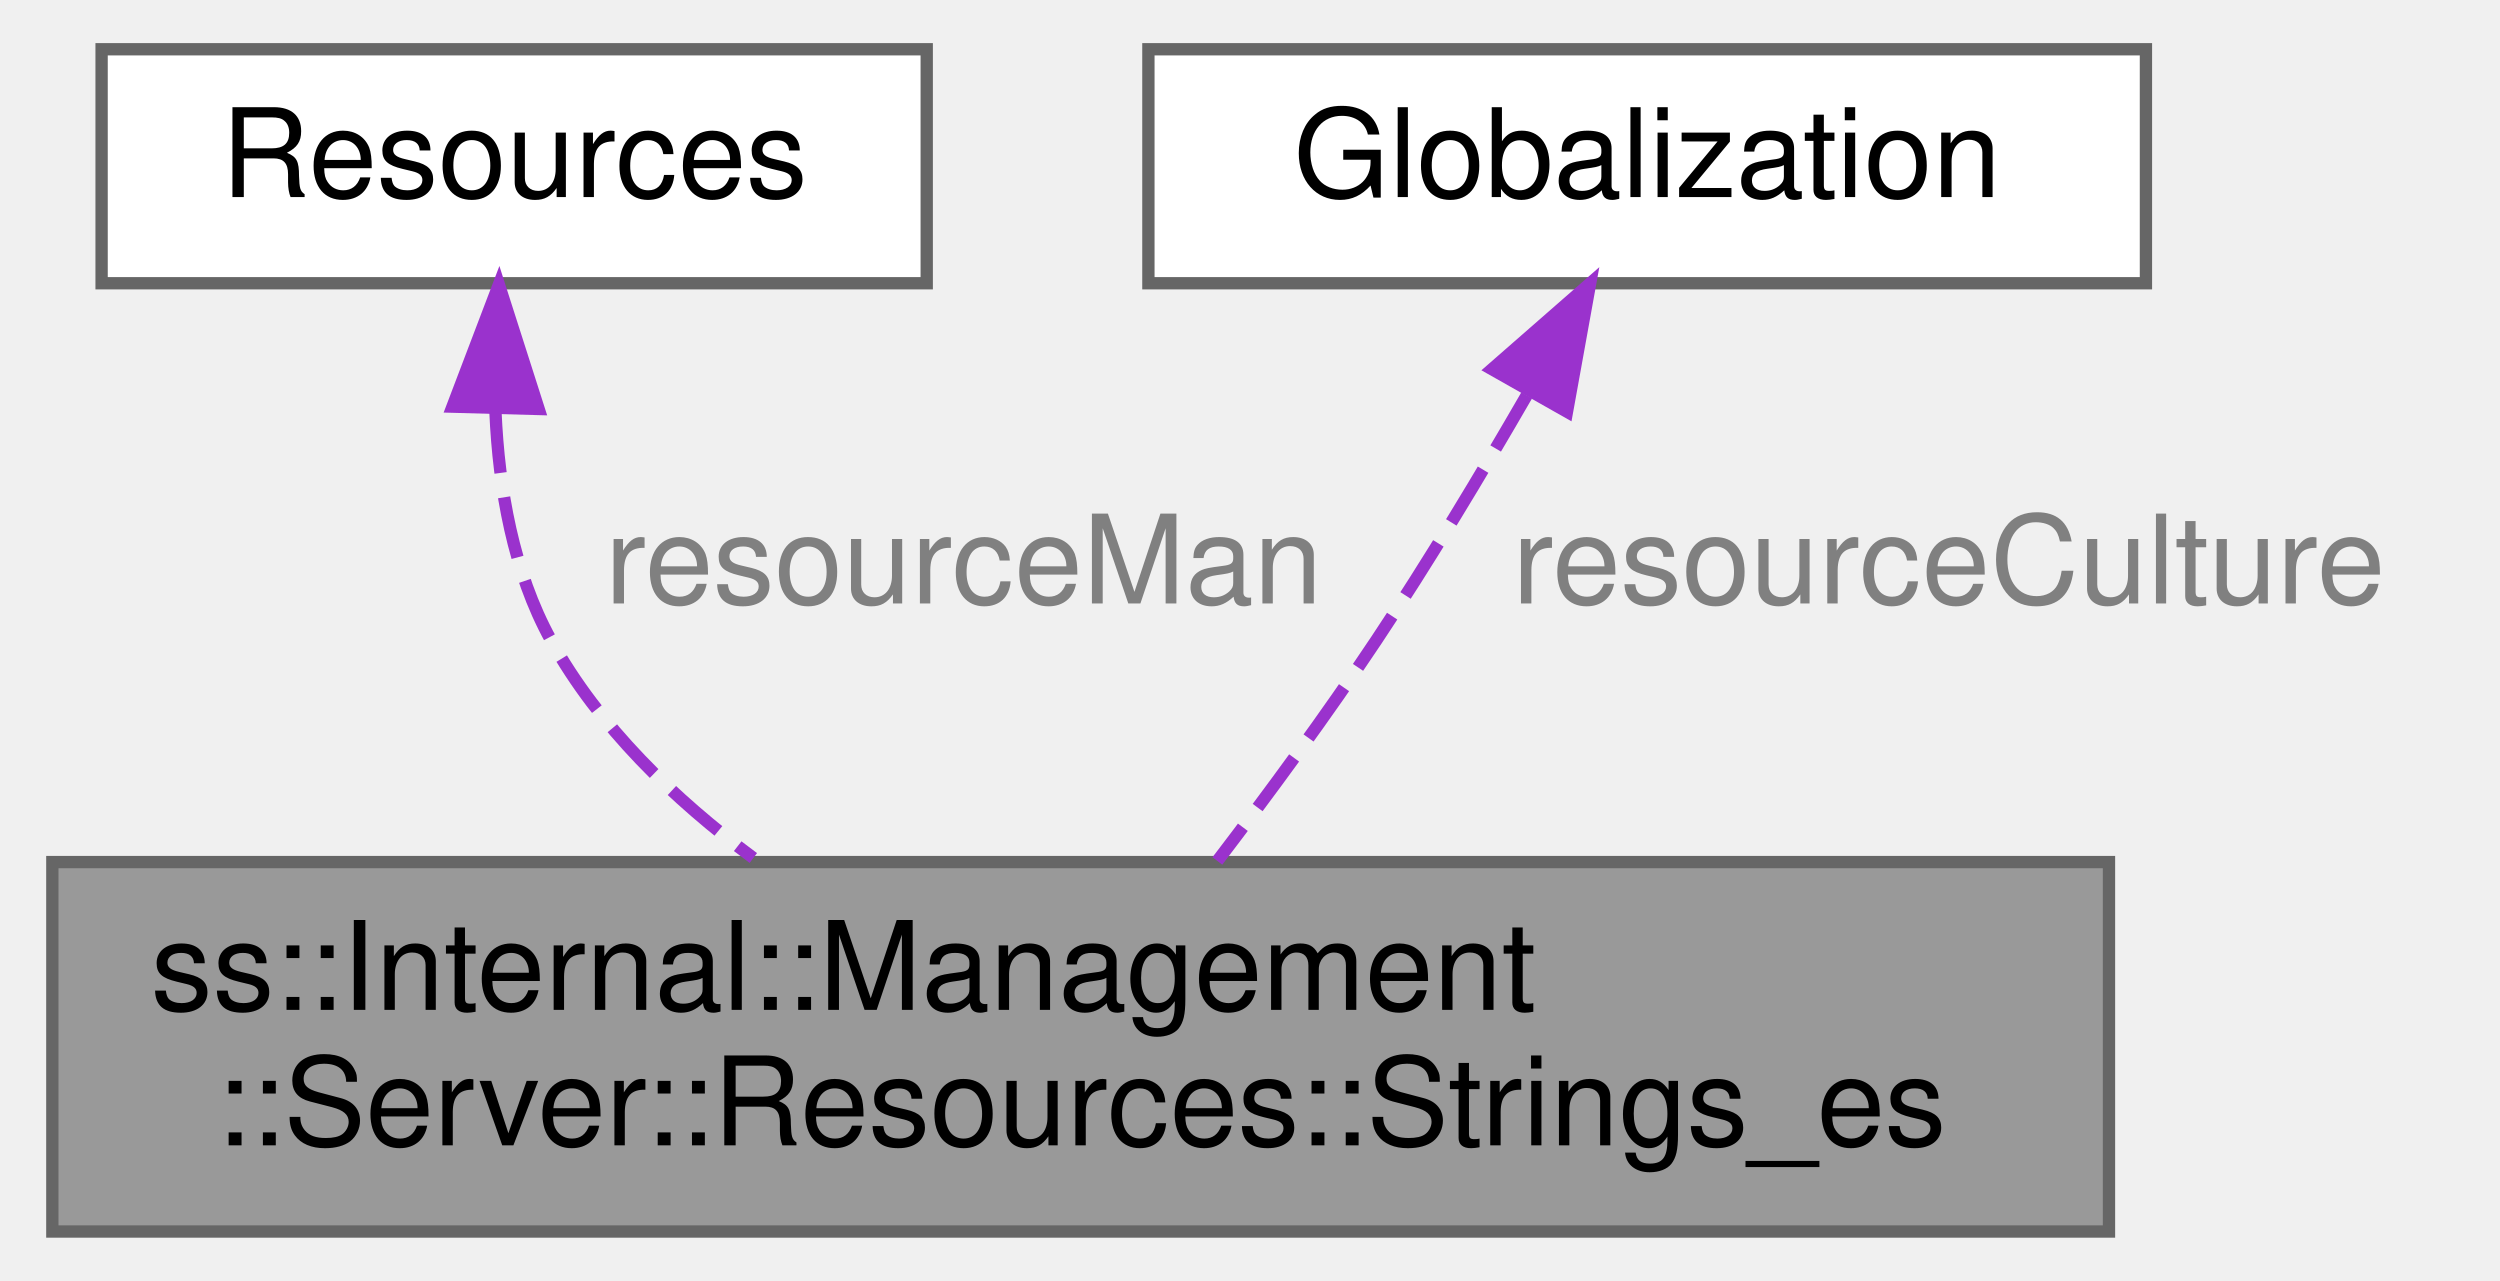
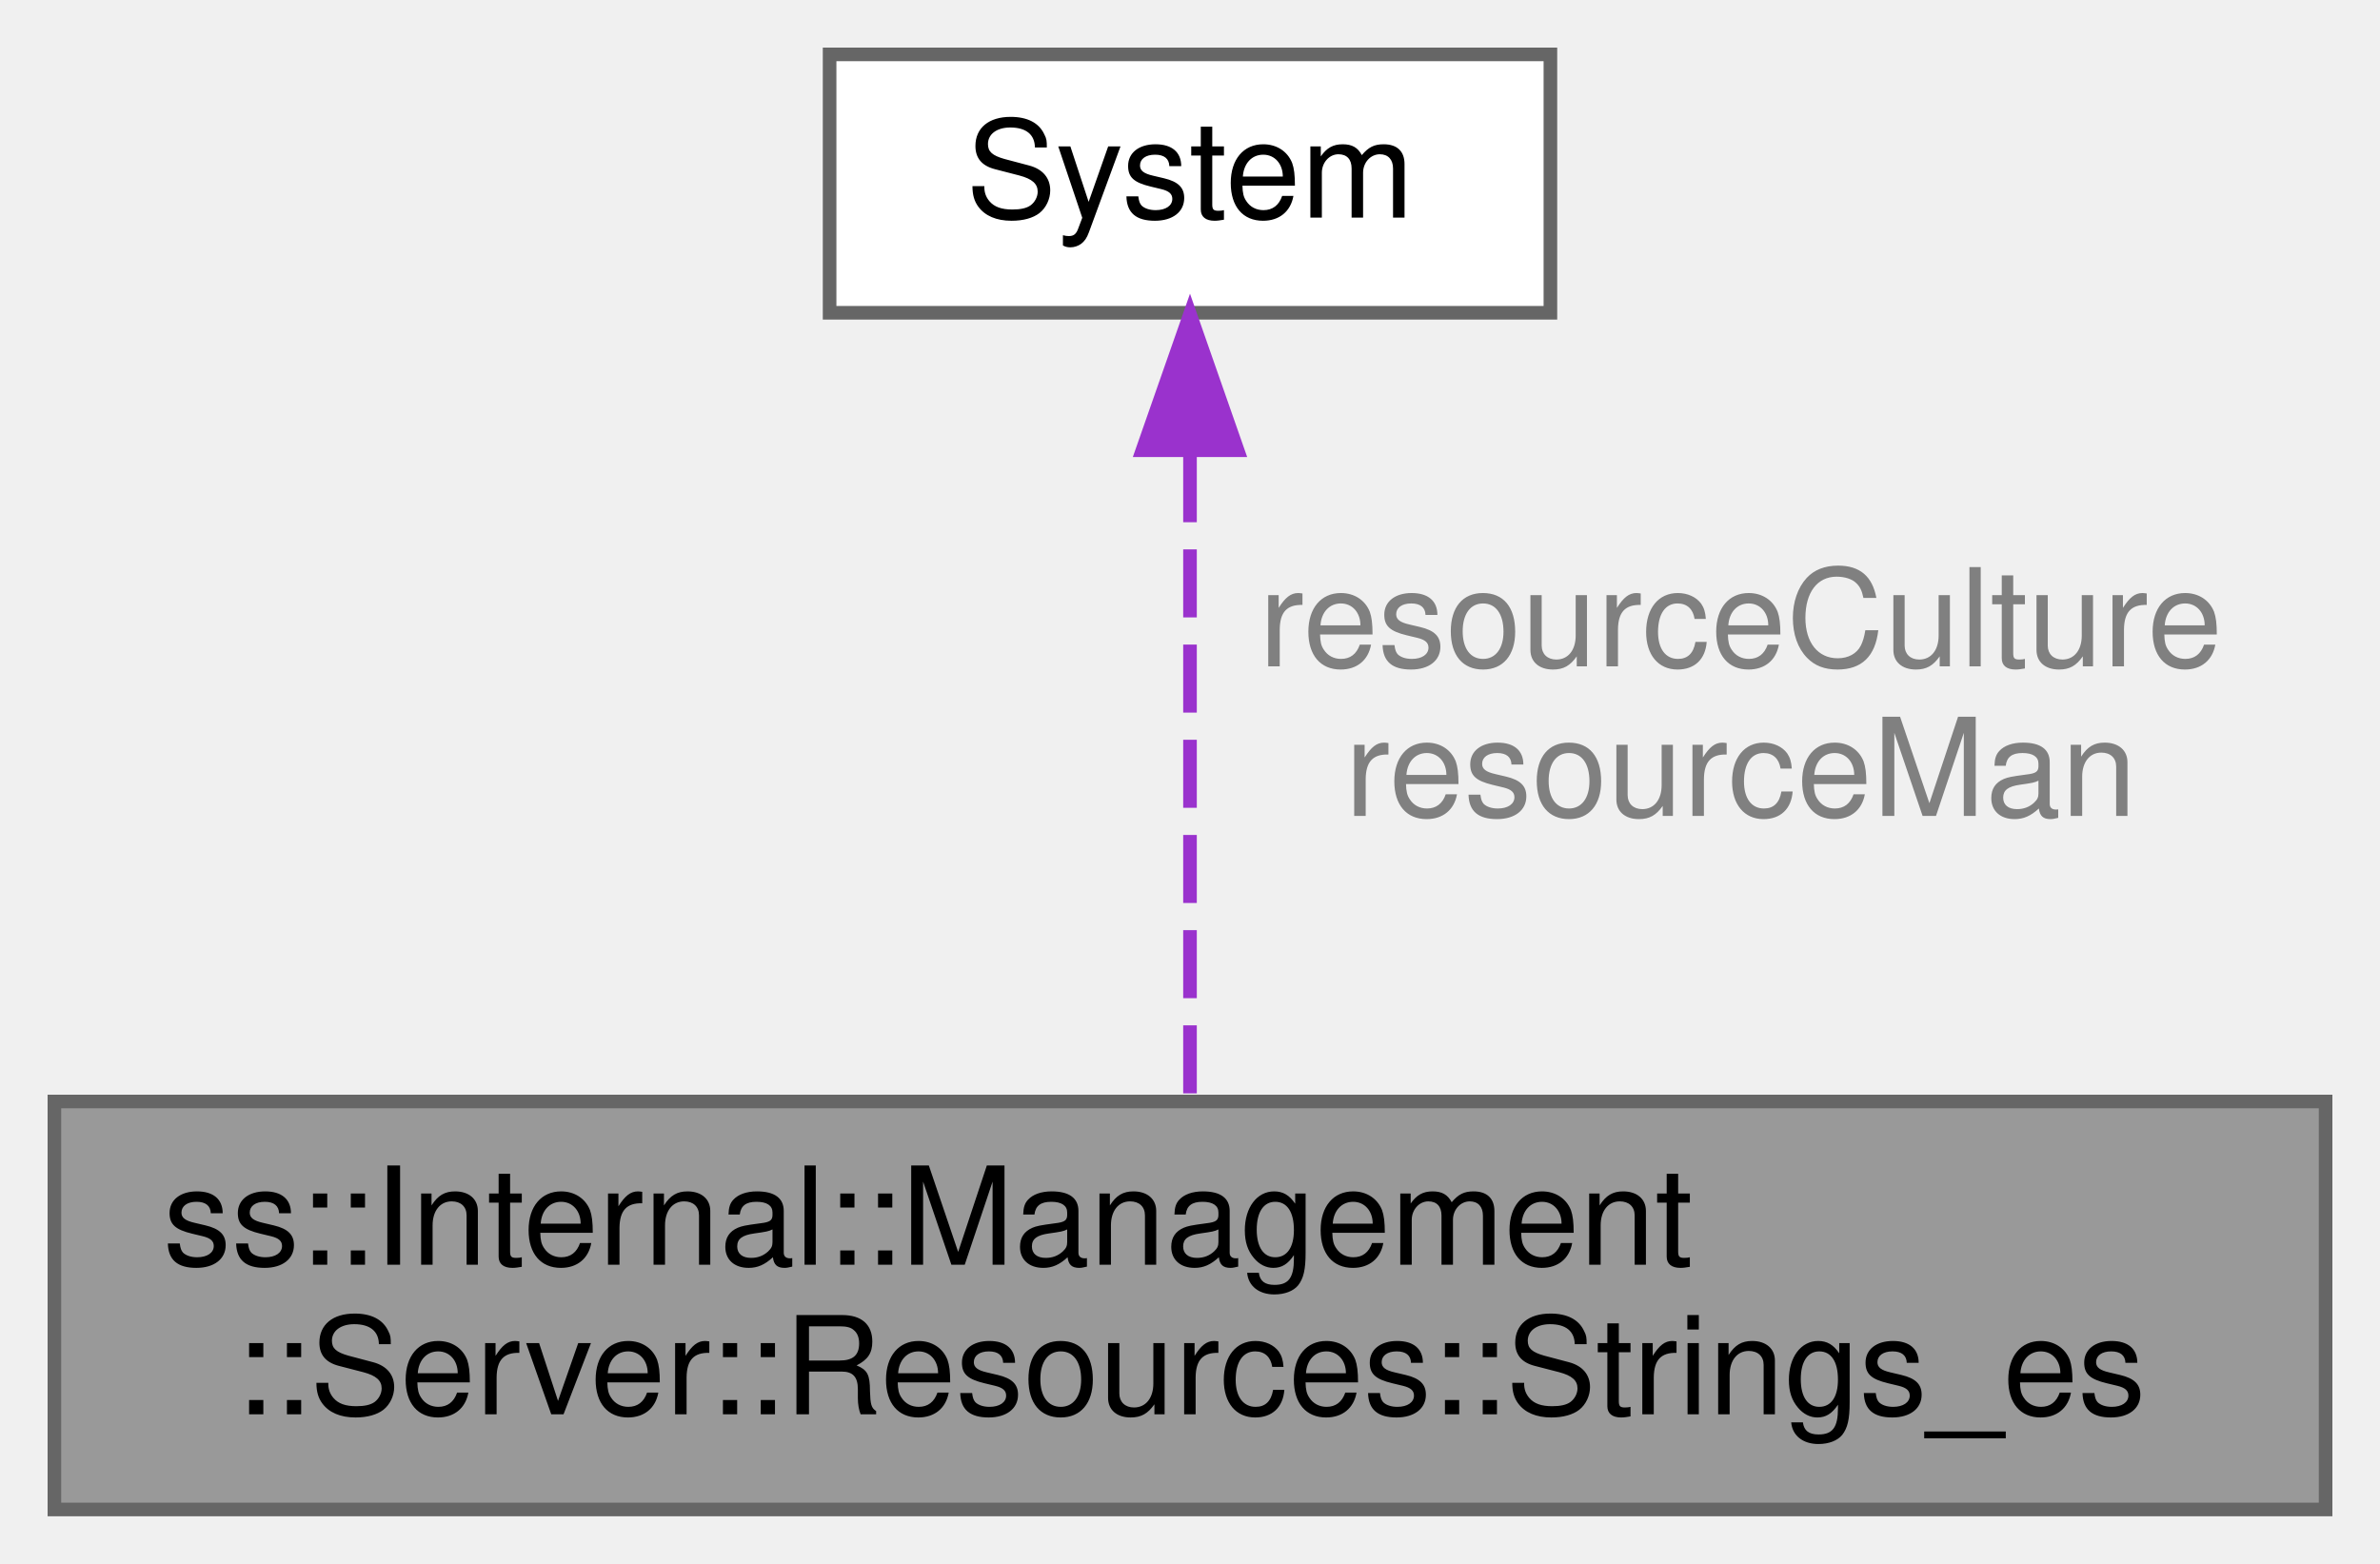
- <svg xmlns="http://www.w3.org/2000/svg" xmlns:xlink="http://www.w3.org/1999/xlink" width="203pt" height="104pt" viewBox="0.00 0.00 202.50 104.00">
-   <g id="graph0" class="graph" transform="scale(1 1) rotate(0) translate(4 100)">
+ <svg xmlns="http://www.w3.org/2000/svg" xmlns:xlink="http://www.w3.org/1999/xlink" width="175pt" height="115pt" viewBox="0.00 0.00 175.00 115.00">
+   <g id="graph0" class="graph" transform="scale(1 1) rotate(0) translate(4 111)">
    <g id="Node000001" class="node">
      <g id="a_Node000001">
-         <a xlink:title="A strongly-typed resource class, for looking up localized strings, etc.">
+         <a xlink:title=" ">
          <polygon fill="#999999" stroke="#666666" points="167,-30 0,-30 0,0 167,0 167,-30" />
          <text text-anchor="start" x="8" y="-18" font-family="Helvetica,sans-Serif" font-size="10.00">ss::Internal::Management</text>
          <text text-anchor="middle" x="83.5" y="-7" font-family="Helvetica,sans-Serif" font-size="10.00">::Server::Resources::Strings_es</text>
        </a>
      </g>
    </g>
    <g id="Node000002" class="node">
      <g id="a_Node000002">
        <a xlink:title=" ">
-           <polygon fill="white" stroke="#666666" points="71,-96 4,-96 4,-77 71,-77 71,-96" />
-           <text text-anchor="middle" x="37.5" y="-84" font-family="Helvetica,sans-Serif" font-size="10.00">Resources</text>
+           <polygon fill="white" stroke="#666666" points="110,-107 57,-107 57,-88 110,-88 110,-107" />
+           <text text-anchor="middle" x="83.5" y="-95" font-family="Helvetica,sans-Serif" font-size="10.00">System</text>
        </a>
      </g>
    </g>
    <g id="edge1_Node000001_Node000002" class="edge">
      <g id="a_edge1_Node000001_Node000002">
        <a xlink:title=" ">
-           <path fill="none" stroke="#9a32cd" stroke-dasharray="5,2" d="M35.98,-66.58C36.25,-60.34 37.42,-53.57 40.5,-48 44.37,-41 50.5,-35.09 56.92,-30.33" />
-           <polygon fill="#9a32cd" stroke="#9a32cd" points="32.49,-66.98 36.26,-76.89 39.49,-66.79 32.49,-66.98" />
+           <path fill="none" stroke="#9a32cd" stroke-dasharray="5,2" d="M83.5,-77.6C83.5,-63.1 83.5,-43.4 83.5,-30.22" />
+           <polygon fill="#9a32cd" stroke="#9a32cd" points="80,-77.89 83.5,-87.89 87,-77.89 80,-77.89" />
        </a>
      </g>
-       <text text-anchor="middle" x="74" y="-51" font-family="Helvetica,sans-Serif" font-size="10.00" fill="grey"> resourceMan</text>
-     </g>
-     <g id="Node000003" class="node">
-       <g id="a_Node000003">
-         <a xlink:title=" ">
-           <polygon fill="white" stroke="#666666" points="170,-96 89,-96 89,-77 170,-77 170,-96" />
-           <text text-anchor="middle" x="129.5" y="-84" font-family="Helvetica,sans-Serif" font-size="10.00">Globalization</text>
-         </a>
-       </g>
-     </g>
-     <g id="edge2_Node000001_Node000003" class="edge">
-       <g id="a_edge2_Node000001_Node000003">
-         <a xlink:title=" ">
-           <path fill="none" stroke="#9a32cd" stroke-dasharray="5,2" d="M119.72,-67.9C116.04,-61.53 111.73,-54.35 107.5,-48 103.5,-41.99 98.79,-35.58 94.6,-30.09" />
-           <polygon fill="#9a32cd" stroke="#9a32cd" points="116.9,-70.02 124.87,-76.99 122.99,-66.57 116.9,-70.02" />
-         </a>
-       </g>
-       <text text-anchor="middle" x="154" y="-51" font-family="Helvetica,sans-Serif" font-size="10.00" fill="grey"> resourceCulture</text>
+       <text text-anchor="middle" x="124" y="-62" font-family="Helvetica,sans-Serif" font-size="10.00" fill="grey"> resourceCulture</text>
+       <text text-anchor="middle" x="124" y="-51" font-family="Helvetica,sans-Serif" font-size="10.00" fill="grey">resourceMan</text>
    </g>
  </g>
</svg>
